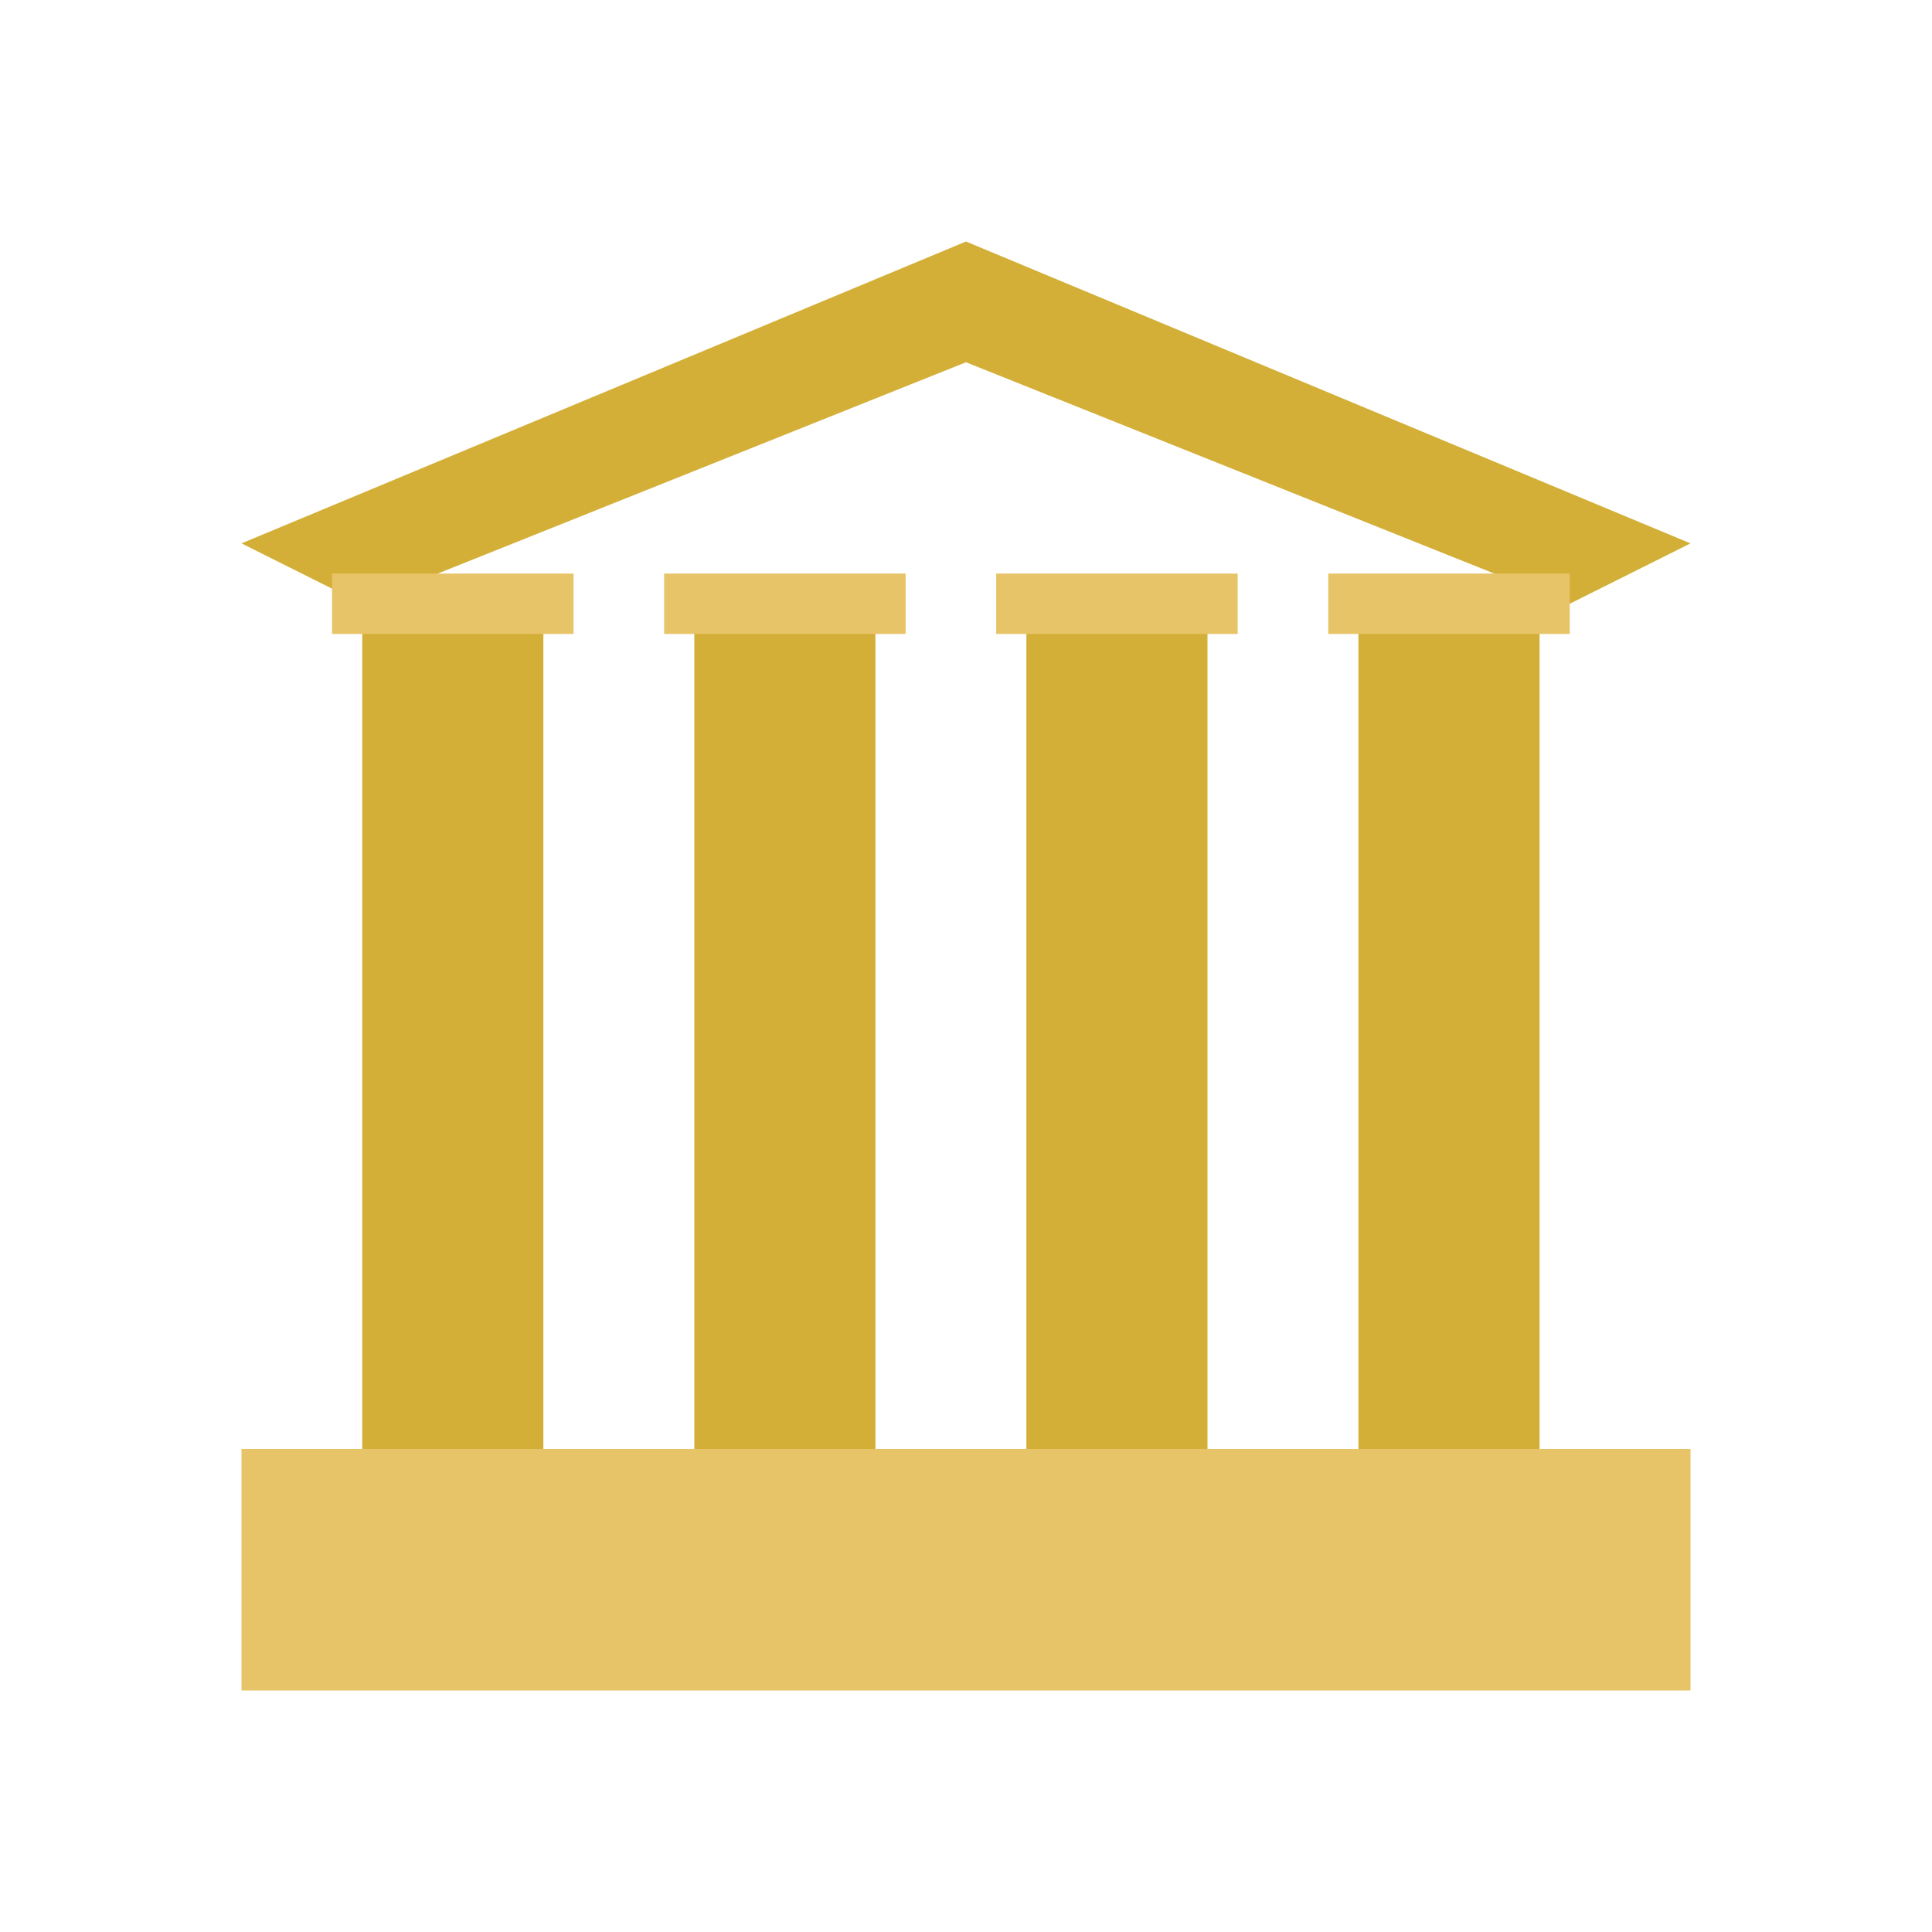
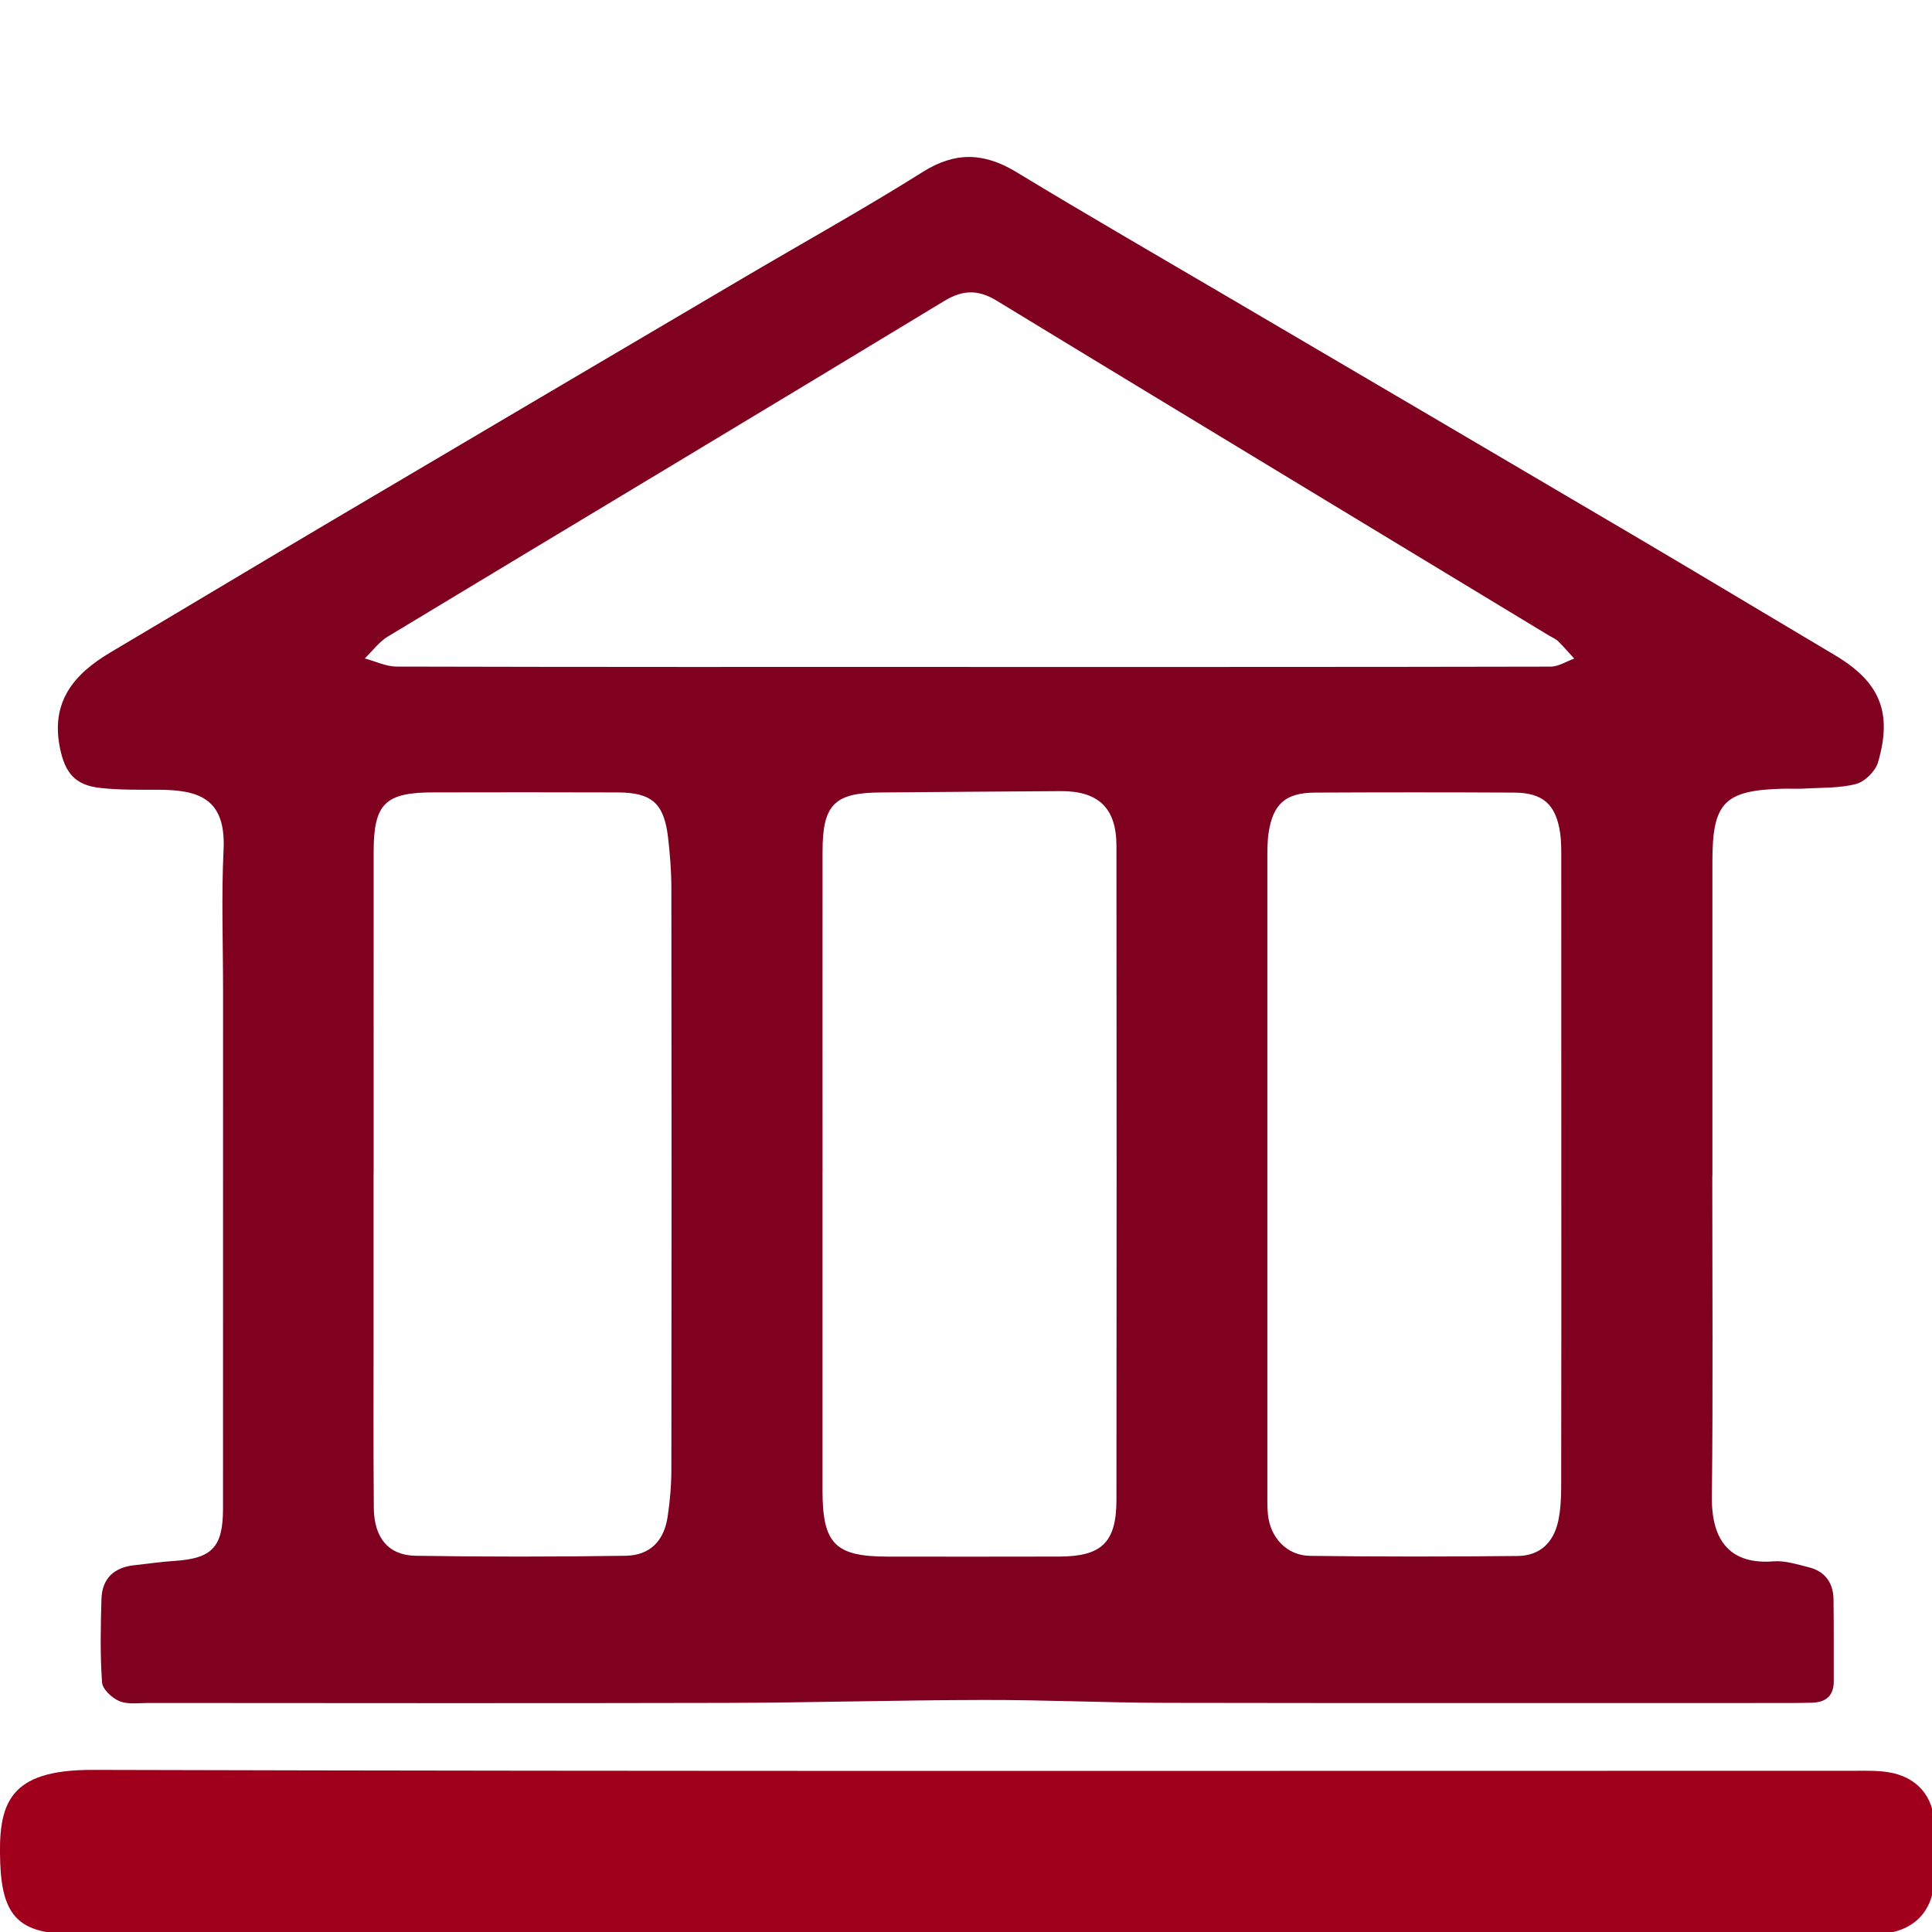
<svg xmlns="http://www.w3.org/2000/svg" viewBox="0 0 64 64">
-   <path d="M8 18 L32 8 L56 18 L52 20 L32 12 L12 20 Z" fill="#d4af37" />
-   <rect x="12" y="20" width="6" height="28" fill="#d4af37" />
-   <rect x="23" y="20" width="6" height="28" fill="#d4af37" />
-   <rect x="34" y="20" width="6" height="28" fill="#d4af37" />
-   <rect x="45" y="20" width="6" height="28" fill="#d4af37" />
-   <rect x="8" y="48" width="48" height="8" fill="#e8c468" />
-   <rect x="11" y="19" width="8" height="2" fill="#e8c468" />
-   <rect x="22" y="19" width="8" height="2" fill="#e8c468" />
-   <rect x="33" y="19" width="8" height="2" fill="#e8c468" />
-   <rect x="44" y="19" width="8" height="2" fill="#e8c468" />
+   <g transform="translate(0, 5.2) scale(0.139)">
+     <path fill="#800020" d="M408.07,242.82c0,25.5,.2,51-.1,76.5-.12,10.84,4.71,16.16,14.69,15.37,2.73-.22,5.59,.72,8.33,1.39,3.9,.95,5.9,3.66,5.97,7.62,.1,6.5,.03,13,.06,19.5,.02,3.58-1.91,5.11-5.29,5.18-1.67,.03-3.33,.07-5,.07-49.66,0-99.33,.05-148.99-.04-14.47-.03-28.93-.72-43.4-.69-20.48,.04-40.97,.65-61.45,.7-45.83,.11-91.66,.04-137.49,.02-2.33,0-4.89,.4-6.92-.43-1.77-.72-4.05-2.84-4.16-4.48-.47-6.6-.34-13.26-.14-19.88,.15-4.9,3.02-7.54,7.89-8.05,3.15-.33,6.28-.81,9.44-1.01,9.04-.58,11.63-3.26,11.64-12.5,.02-41.17,.01-82.33,.01-123.5,0-11.17-.42-22.35,.12-33.49,.6-12.49-6.2-14.31-15.91-14.3-4.47,0-8.96,.06-13.4-.42-6.1-.65-8.48-3.58-9.7-9.62-2.21-11.02,3.42-17.58,12.1-22.72,17.77-10.53,35.48-21.18,53.26-31.69,32.56-19.25,65.14-38.45,97.73-57.65,14.21-8.37,28.64-16.39,42.6-25.16,7.82-4.91,14.68-4.55,22.32,.09,16.8,10.2,33.84,20.02,50.78,29.98,32.03,18.82,64.08,37.61,96.08,56.47,16.07,9.47,32.06,19.1,48.1,28.62,10.7,6.35,13.83,13.55,10.34,25.53-.62,2.12-3.11,4.62-5.21,5.18-3.94,1.06-8.22,.86-12.36,1.11-1.66,.1-3.33,0-5,.03-14.06,.36-16.91,3.26-16.91,17.27,0,25,0,50,0,75ZM231.05,121.54c46.16,0,92.32,.02,138.48-.08,1.88,0,3.76-1.25,5.64-1.91-1.28-1.4-2.51-2.84-3.87-4.17-.58-.57-1.41-.88-2.12-1.31-19.24-11.65-38.48-23.29-57.71-34.95-24.65-14.94-49.31-29.86-73.92-44.86-4.26-2.6-7.92-2.72-12.45,.02-44.16,26.78-88.46,53.31-132.67,80.01-2.11,1.28-3.68,3.46-5.5,5.22,2.54,.68,5.08,1.94,7.63,1.94,45.49,.12,90.99,.09,136.48,.08ZM89.03,242.01c0,12.5,0,25,0,37.49,0,14.16-.07,28.33,.06,42.49,.06,7.08,3.49,11.27,9.96,11.37,16.66,.27,33.33,.25,49.99,0,5.82-.08,9.18-3.47,10.06-9.25,.58-3.77,.9-7.62,.9-11.43,.06-46.16,.06-92.32,0-138.48,0-3.98-.33-7.98-.78-11.94-.94-8.18-3.82-10.78-11.97-10.82-14.66-.06-29.33-.03-43.99-.01-11.46,.01-14.2,2.71-14.21,14.07-.02,25.5,0,50.99,0,76.49Zm106.99-.14c0,25.31-.01,50.62,0,75.94,0,12.7,3.02,15.74,15.5,15.75,13.66,0,27.31,.04,40.97-.01,10.09-.04,13.57-3.4,13.58-13.51,.05-51.96,.05-103.91,0-155.87,0-8.98-4.28-13.09-13.28-13.04-14.32,.07-28.64,.22-42.95,.32-10.97,.07-13.8,2.87-13.81,14-.03,25.48,0,50.96,0,76.44Zm176.07,.25c0-24.82,0-49.63-.01-74.45,0-2.16,.04-4.35-.26-6.48-.97-6.86-4.07-9.67-10.96-9.71-15.82-.08-31.64-.08-47.47,0-7.02,.04-10.01,2.69-11.06,9.6-.32,2.13-.29,4.32-.29,6.48-.01,50.13-.01,100.26,0,150.39,0,1.83-.05,3.67,.12,5.49,.54,5.57,4.48,9.86,10.05,9.94,16.48,.22,32.97,.2,49.46,.03,5.27-.05,8.59-3.15,9.7-8.41,.54-2.58,.68-5.28,.69-7.93,.05-24.98,.03-49.96,.03-74.95Z" />
+     <path fill="#A0001C" d="M230.06,423.48c-70.98,0-141.95,0-212.93,0-12.53,0-16.58-4.27-17.07-16.74-.56-14.36,1.92-22.41,22.07-22.35,139.93,.38,279.86,.2,419.79,.21,2.66,0,5.36-.09,7.98,.32,6.9,1.06,10.96,5.73,11.12,12.61,.1,4.33,.13,8.67-.03,12.99-.3,7.79-5.16,12.55-13.01,12.93-1.5,.07-3,.04-4.5,.04-71.14,0-142.28,0-213.43,0Z" />
+   </g>
</svg>
